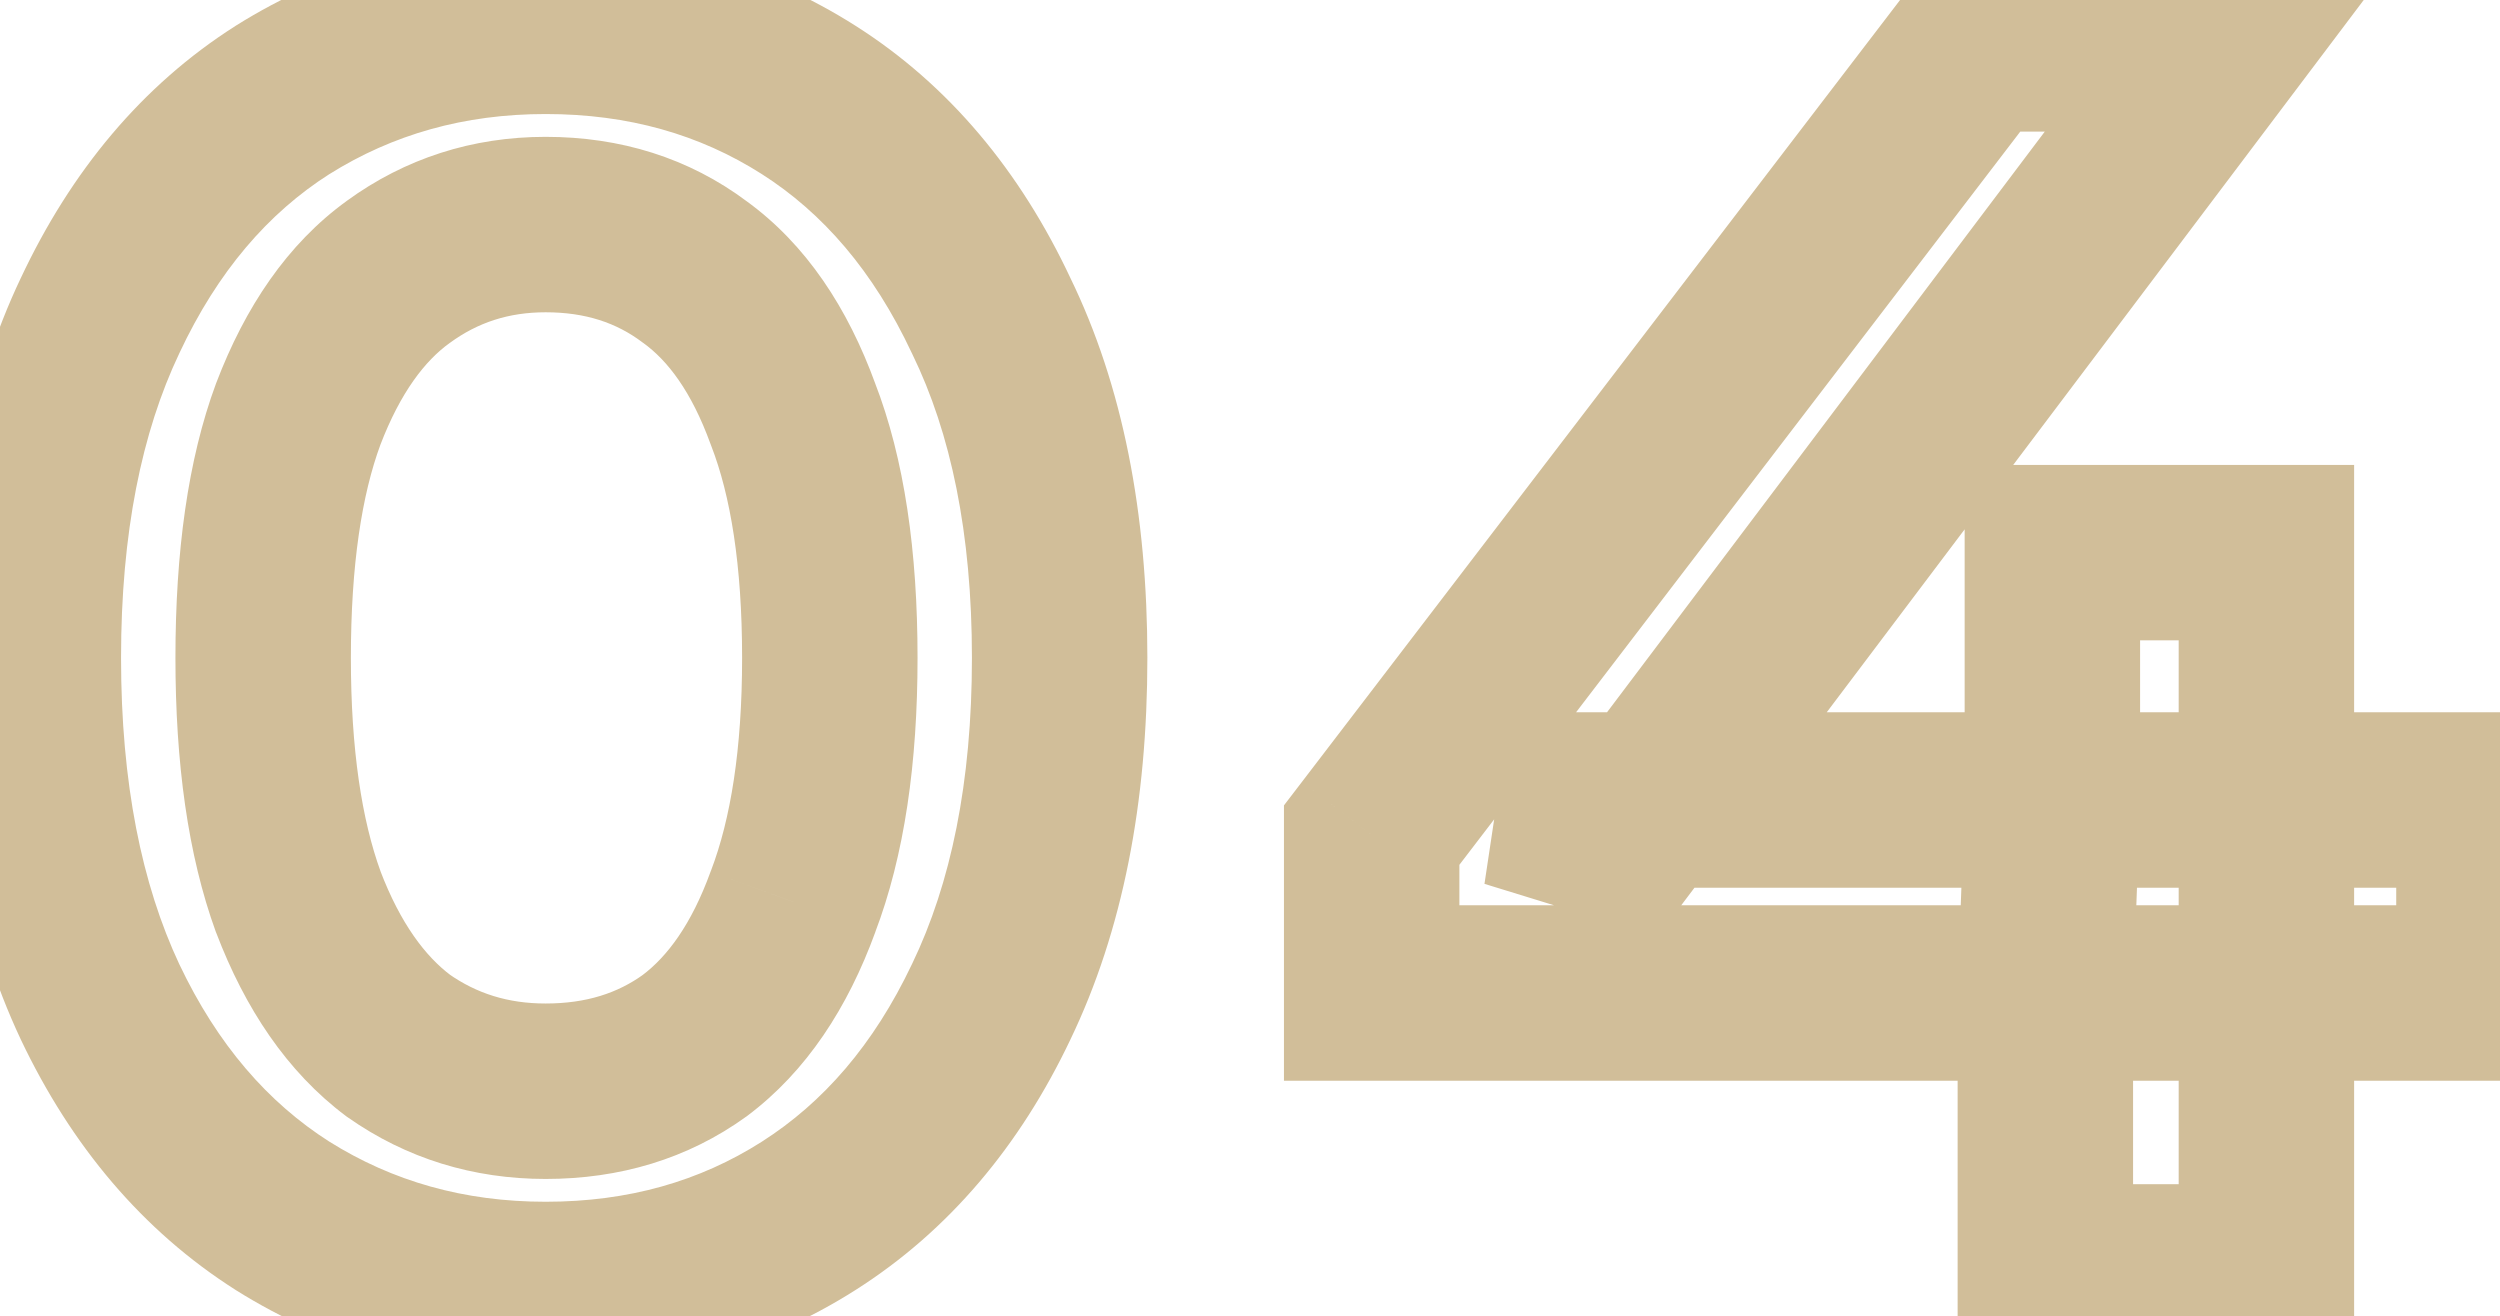
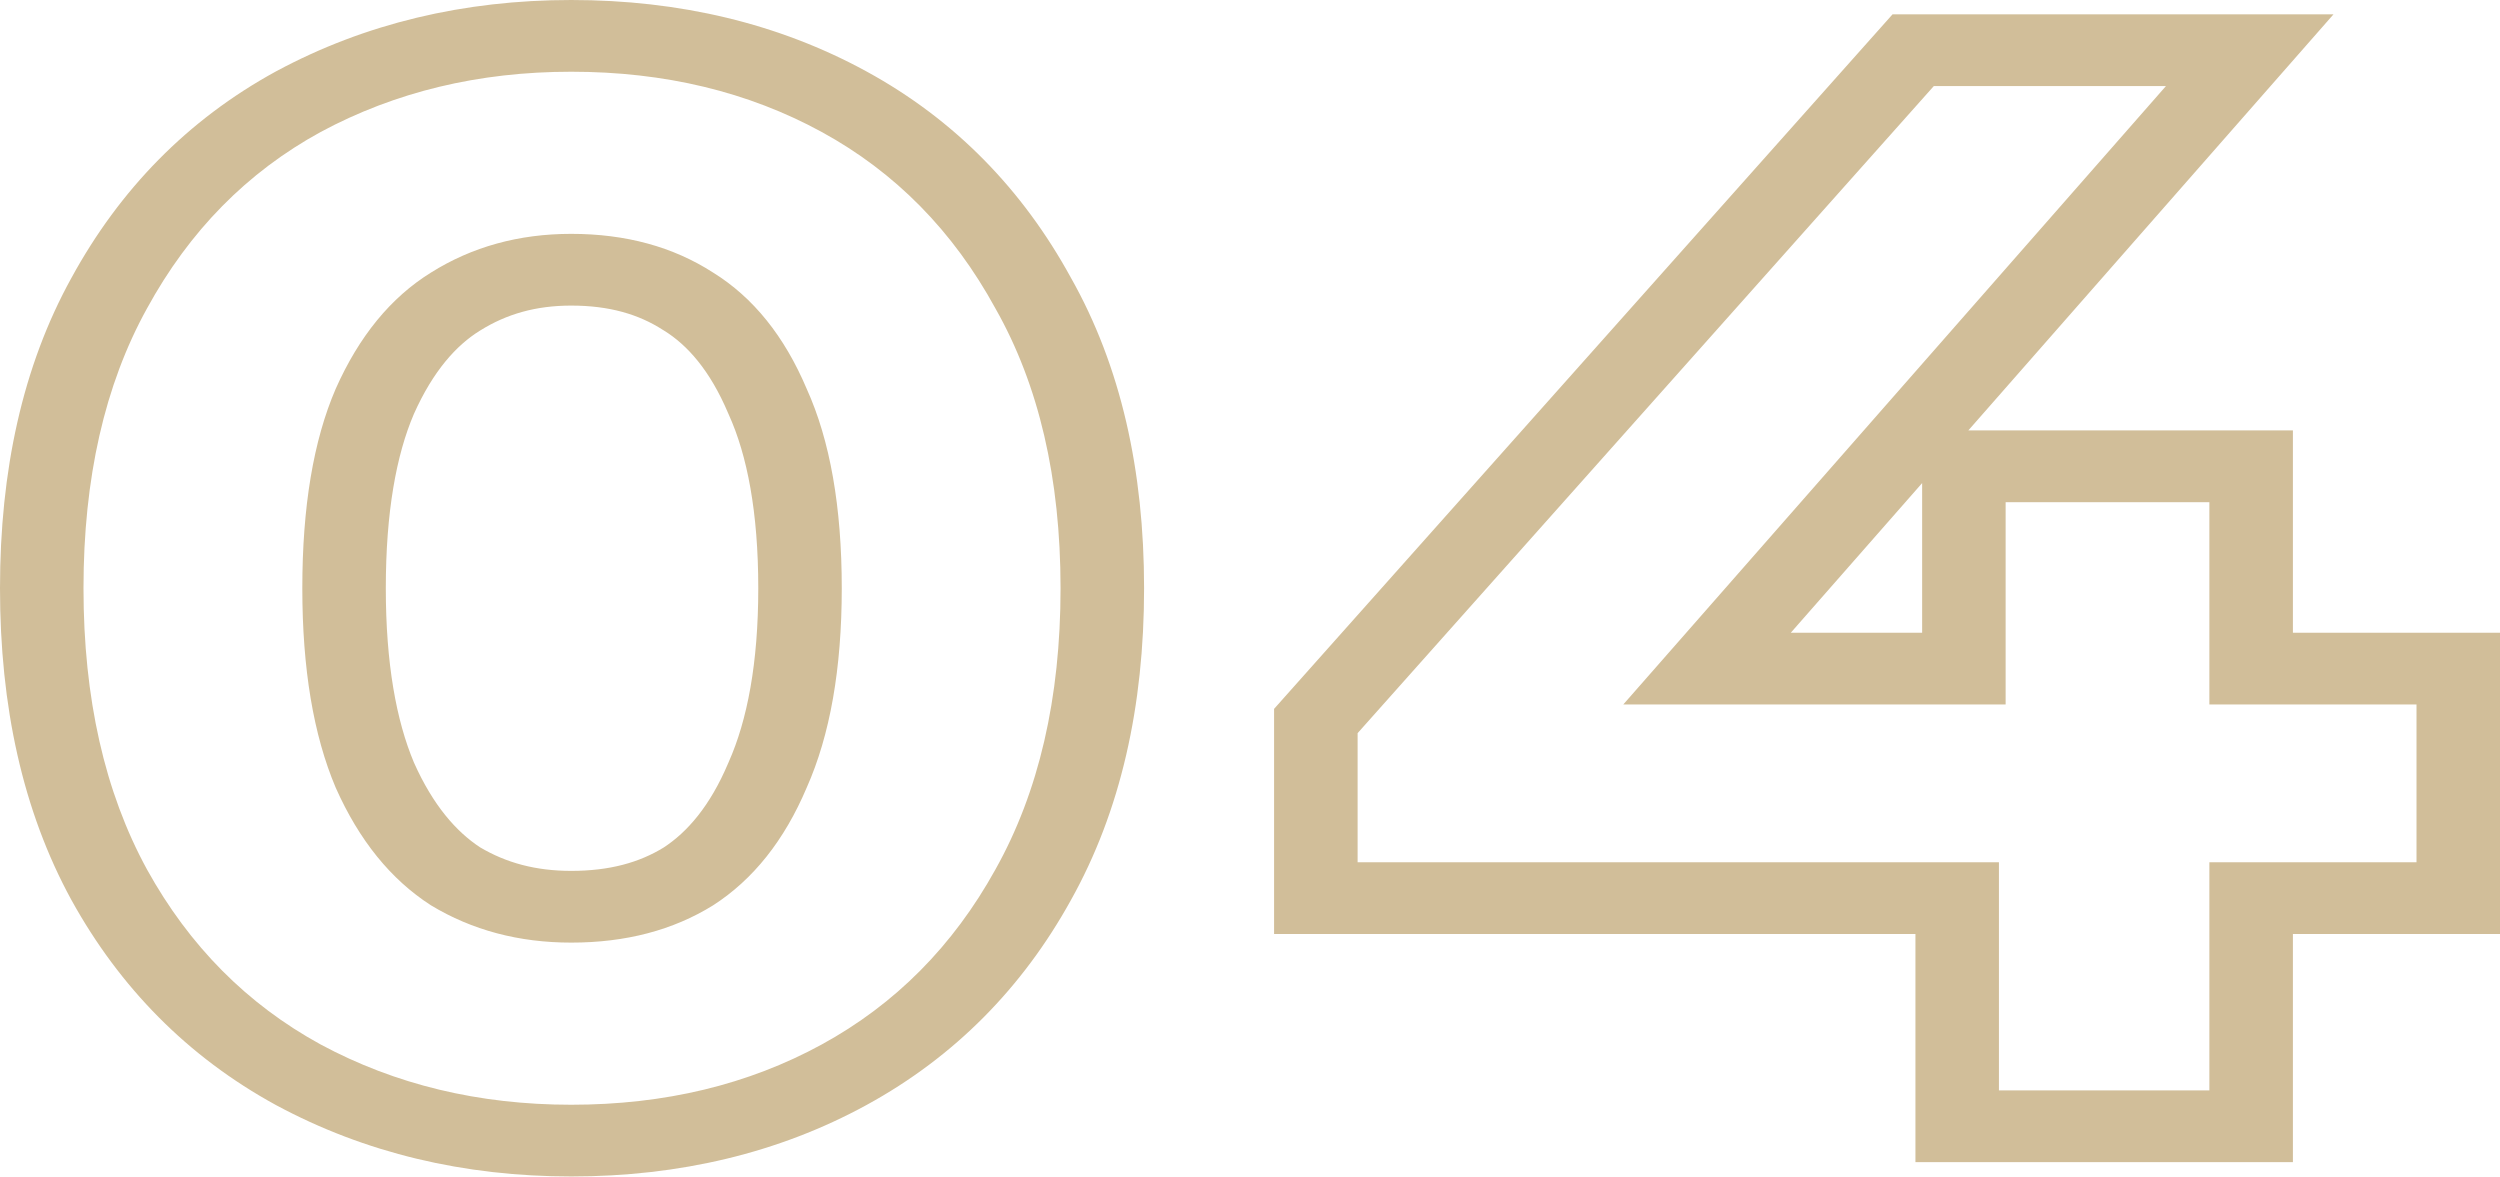
- <svg xmlns="http://www.w3.org/2000/svg" width="57" height="30" viewBox="0 0 57 30" fill="none">
-   <path d="M6.44 27.72L5.366 29.407L5.378 29.415L6.44 27.72ZM2.28 22.84L0.469 23.689L0.473 23.698L2.28 22.84ZM2.28 7.2L4.087 8.058L4.091 8.049L2.28 7.2ZM6.44 2.28L5.378 0.585L5.366 0.593L6.44 2.28ZM18.44 2.28L19.514 0.593L18.44 2.28ZM22.6 7.2L20.789 8.049L20.796 8.063L20.802 8.076L22.6 7.2ZM22.6 22.84L20.798 21.972L20.793 21.982L22.6 22.84ZM18.44 27.72L17.366 26.033L18.44 27.72ZM15.84 23.84L17.011 25.461L17.026 25.451L17.04 25.44L15.84 23.84ZM18.08 20.56L16.212 19.847L16.206 19.861L16.2 19.877L18.08 20.56ZM18.08 9.44L16.2 10.123L16.208 10.144L16.216 10.165L18.08 9.44ZM15.84 6.2L14.64 7.8L14.654 7.811L14.669 7.821L15.84 6.2ZM9.08 6.2L10.251 7.821L10.259 7.816L9.08 6.2ZM6.8 9.44L4.932 8.727L4.928 8.736L4.925 8.745L6.8 9.44ZM6.8 20.56L4.92 21.244L4.926 21.259L4.932 21.273L6.8 20.56ZM9.08 23.84L7.88 25.44L7.905 25.459L7.93 25.476L9.08 23.84ZM12.44 27.4C10.583 27.4 8.954 26.936 7.502 26.025L5.378 29.415C7.499 30.744 9.87 31.4 12.44 31.4V27.4ZM7.514 26.033C6.112 25.14 4.96 23.822 4.087 21.982L0.473 23.698C1.626 26.125 3.248 28.06 5.366 29.407L7.514 26.033ZM4.091 21.991C3.232 20.161 2.76 17.854 2.76 15H-1.24C-1.24 18.279 -0.699 21.199 0.469 23.689L4.091 21.991ZM2.76 15C2.76 12.145 3.233 9.856 4.087 8.058L0.473 6.342C-0.699 8.811 -1.24 11.722 -1.24 15H2.76ZM4.091 8.049C4.967 6.182 6.118 4.856 7.514 3.967L5.366 0.593C3.242 1.944 1.62 3.898 0.469 6.351L4.091 8.049ZM7.502 3.975C8.954 3.064 10.583 2.6 12.44 2.6V-1.4C9.87 -1.4 7.499 -0.744 5.378 0.585L7.502 3.975ZM12.44 2.6C14.329 2.6 15.951 3.067 17.366 3.967L19.514 0.593C17.409 -0.747 15.031 -1.4 12.44 -1.4V2.6ZM17.366 3.967C18.762 4.856 19.913 6.182 20.789 8.049L24.411 6.351C23.26 3.898 21.638 1.944 19.514 0.593L17.366 3.967ZM20.802 8.076C21.676 9.869 22.16 12.151 22.16 15H26.16C26.16 11.715 25.604 8.798 24.398 6.324L20.802 8.076ZM22.16 15C22.16 17.847 21.677 20.148 20.798 21.972L24.402 23.708C25.604 21.212 26.16 18.286 26.16 15H22.16ZM20.793 21.982C19.92 23.822 18.768 25.14 17.366 26.033L19.514 29.407C21.632 28.06 23.254 26.125 24.407 23.698L20.793 21.982ZM17.366 26.033C15.951 26.933 14.329 27.4 12.44 27.4V31.4C15.031 31.4 17.409 30.747 19.514 29.407L17.366 26.033ZM12.44 26.88C14.121 26.88 15.675 26.426 17.011 25.461L14.669 22.219C14.085 22.64 13.372 22.88 12.44 22.88V26.88ZM17.04 25.44C18.392 24.426 19.333 22.967 19.96 21.244L16.2 19.877C15.761 21.086 15.209 21.814 14.64 22.24L17.04 25.44ZM19.948 21.273C20.624 19.504 20.92 17.388 20.92 15H16.92C16.92 17.092 16.656 18.683 16.212 19.847L19.948 21.273ZM20.92 15C20.92 12.591 20.625 10.467 19.944 8.715L16.216 10.165C16.654 11.293 16.92 12.876 16.92 15H20.92ZM19.96 8.757C19.332 7.031 18.384 5.571 17.011 4.579L14.669 7.821C15.216 8.216 15.761 8.915 16.2 10.123L19.96 8.757ZM17.04 4.6C15.703 3.597 14.139 3.12 12.44 3.12V7.12C13.355 7.12 14.057 7.363 14.64 7.8L17.04 4.6ZM12.44 3.12C10.775 3.12 9.24 3.608 7.901 4.584L10.259 7.816C10.894 7.352 11.599 7.12 12.44 7.12V3.12ZM7.909 4.579C6.545 5.564 5.586 7.012 4.932 8.727L8.668 10.153C9.134 8.935 9.695 8.223 10.251 7.821L7.909 4.579ZM4.925 8.745C4.28 10.487 4 12.598 4 15H8C8 12.868 8.254 11.273 8.675 10.135L4.925 8.745ZM4 15C4 17.38 4.281 19.485 4.92 21.244L8.68 19.877C8.252 18.702 8 17.1 8 15H4ZM4.932 21.273C5.585 22.986 6.538 24.433 7.88 25.44L10.28 22.24C9.702 21.806 9.134 21.067 8.668 19.847L4.932 21.273ZM7.93 25.476C9.267 26.416 10.792 26.88 12.44 26.88V22.88C11.581 22.88 10.866 22.651 10.23 22.204L7.93 25.476ZM31.274 22.64H29.274V24.64H31.274V22.64ZM31.274 19.04L29.686 17.825L29.274 18.363V19.04H31.274ZM45.074 1V-1H44.086L43.486 -0.215L45.074 1ZM50.634 1L52.231 2.204L54.647 -1H50.634V1ZM37.034 19.04L36.446 20.952L37.787 21.364L38.631 20.244L37.034 19.04ZM34.434 18.24V16.24L33.846 20.152L34.434 18.24ZM56.634 18.24H58.634V16.24H56.634V18.24ZM56.634 22.64V24.64H58.634V22.64H56.634ZM46.634 29H44.634V31H46.634V29ZM46.634 22.64L44.635 22.567L44.634 22.604V22.64H46.634ZM46.794 18.24L48.793 18.313L48.794 18.276V18.24H46.794ZM46.794 12.6V10.6H44.794V12.6H46.794ZM51.674 12.6H53.674V10.6H51.674V12.6ZM51.674 29V31H53.674V29H51.674ZM33.274 22.64V19.04H29.274V22.64H33.274ZM32.863 20.255L46.663 2.215L43.486 -0.215L29.686 17.825L32.863 20.255ZM45.074 3H50.634V-1H45.074V3ZM49.037 -0.204L35.437 17.836L38.631 20.244L52.231 2.204L49.037 -0.204ZM37.622 17.128L35.022 16.328L33.846 20.152L36.446 20.952L37.622 17.128ZM34.434 20.24H56.634V16.24H34.434V20.24ZM54.634 18.24V22.64H58.634V18.24H54.634ZM56.634 20.64H31.274V24.64H56.634V20.64ZM48.634 29V22.64H44.634V29H48.634ZM48.633 22.713L48.793 18.313L44.795 18.167L44.635 22.567L48.633 22.713ZM48.794 18.24V12.6H44.794V18.24H48.794ZM46.794 14.6H51.674V10.6H46.794V14.6ZM49.674 12.6V29H53.674V12.6H49.674ZM51.674 27H46.634V31H51.674V27Z" fill="#D1BE99" />
+ <svg xmlns="http://www.w3.org/2000/svg" width="68" height="32" viewBox="0 0 68 32" fill="none">
+   <path fill-rule="evenodd" clip-rule="evenodd" d="M7.503 30.056C5.098 28.741 3.255 26.854 1.946 24.486L1.941 24.477C0.614 22.048 0 19.2 0 16C0 12.803 0.613 9.965 1.944 7.557C3.25 5.166 5.092 3.262 7.503 1.944L7.516 1.937C9.925 0.64 12.618 0 15.537 0C18.479 0 21.18 0.637 23.57 1.944C25.979 3.26 27.818 5.161 29.125 7.548C30.489 9.959 31.119 12.801 31.119 16C31.119 19.204 30.487 22.057 29.125 24.49C27.816 26.856 25.974 28.742 23.57 30.056C21.18 31.363 18.479 32 15.537 32C12.618 32 9.925 31.36 7.516 30.063L7.503 30.056ZM27.076 23.649C28.257 21.541 28.847 18.992 28.847 16C28.847 13.008 28.257 10.472 27.076 8.39C25.925 6.283 24.35 4.683 22.351 3.59C20.352 2.498 18.081 1.951 15.537 1.951C13.023 1.951 10.752 2.498 8.722 3.59C6.723 4.683 5.149 6.283 3.998 8.39C2.847 10.472 2.271 13.008 2.271 16C2.271 18.992 2.847 21.541 3.998 23.649C5.149 25.73 6.723 27.317 8.722 28.41C10.752 29.502 13.023 30.049 15.537 30.049C18.081 30.049 20.352 29.502 22.351 28.41C24.35 27.317 25.925 25.73 27.076 23.649ZM19.398 7.415C20.488 8.091 21.336 9.145 21.942 10.576C22.578 11.98 22.896 13.789 22.896 16C22.896 18.185 22.578 19.994 21.942 21.424C21.336 22.855 20.488 23.922 19.398 24.624C18.308 25.301 17.021 25.639 15.537 25.639C14.113 25.639 12.841 25.301 11.721 24.624C10.63 23.922 9.767 22.855 9.131 21.424C8.525 19.994 8.223 18.185 8.223 16C8.223 13.789 8.525 11.98 9.131 10.576C9.767 9.145 10.63 8.091 11.721 7.415C12.841 6.712 14.113 6.361 15.537 6.361C17.021 6.361 18.308 6.712 19.398 7.415ZM11.257 11.262C10.781 12.373 10.494 13.926 10.494 16C10.494 18.04 10.778 19.598 11.26 20.743C11.78 21.909 12.412 22.622 13.056 23.046C13.771 23.47 14.574 23.688 15.537 23.688C16.586 23.688 17.391 23.458 18.051 23.053C18.691 22.636 19.312 21.928 19.807 20.758L19.814 20.743L19.82 20.728C20.325 19.593 20.625 18.041 20.625 16C20.625 13.928 20.323 12.383 19.825 11.283L19.816 11.263L19.807 11.242C19.308 10.064 18.689 9.381 18.068 8.996L18.052 8.986L18.035 8.976C17.373 8.549 16.575 8.312 15.537 8.312C14.581 8.312 13.781 8.539 13.059 8.991L13.05 8.996C12.42 9.387 11.785 10.079 11.257 11.262ZM34.655 25.405V19.281L51.477 0.39H63.471L53.539 11.707H62.367V17.21H68V25.405H62.367V31.61H52.1V25.405H34.655ZM54.371 23.454V29.659H60.095V23.454H65.729V19.161H60.095V13.659H54.553V19.161H44.154L58.914 2.341H52.6L36.927 19.942V23.454H54.371ZM48.71 17.21H52.282V13.14L48.71 17.21Z" fill="#D1BE99" />
</svg>
